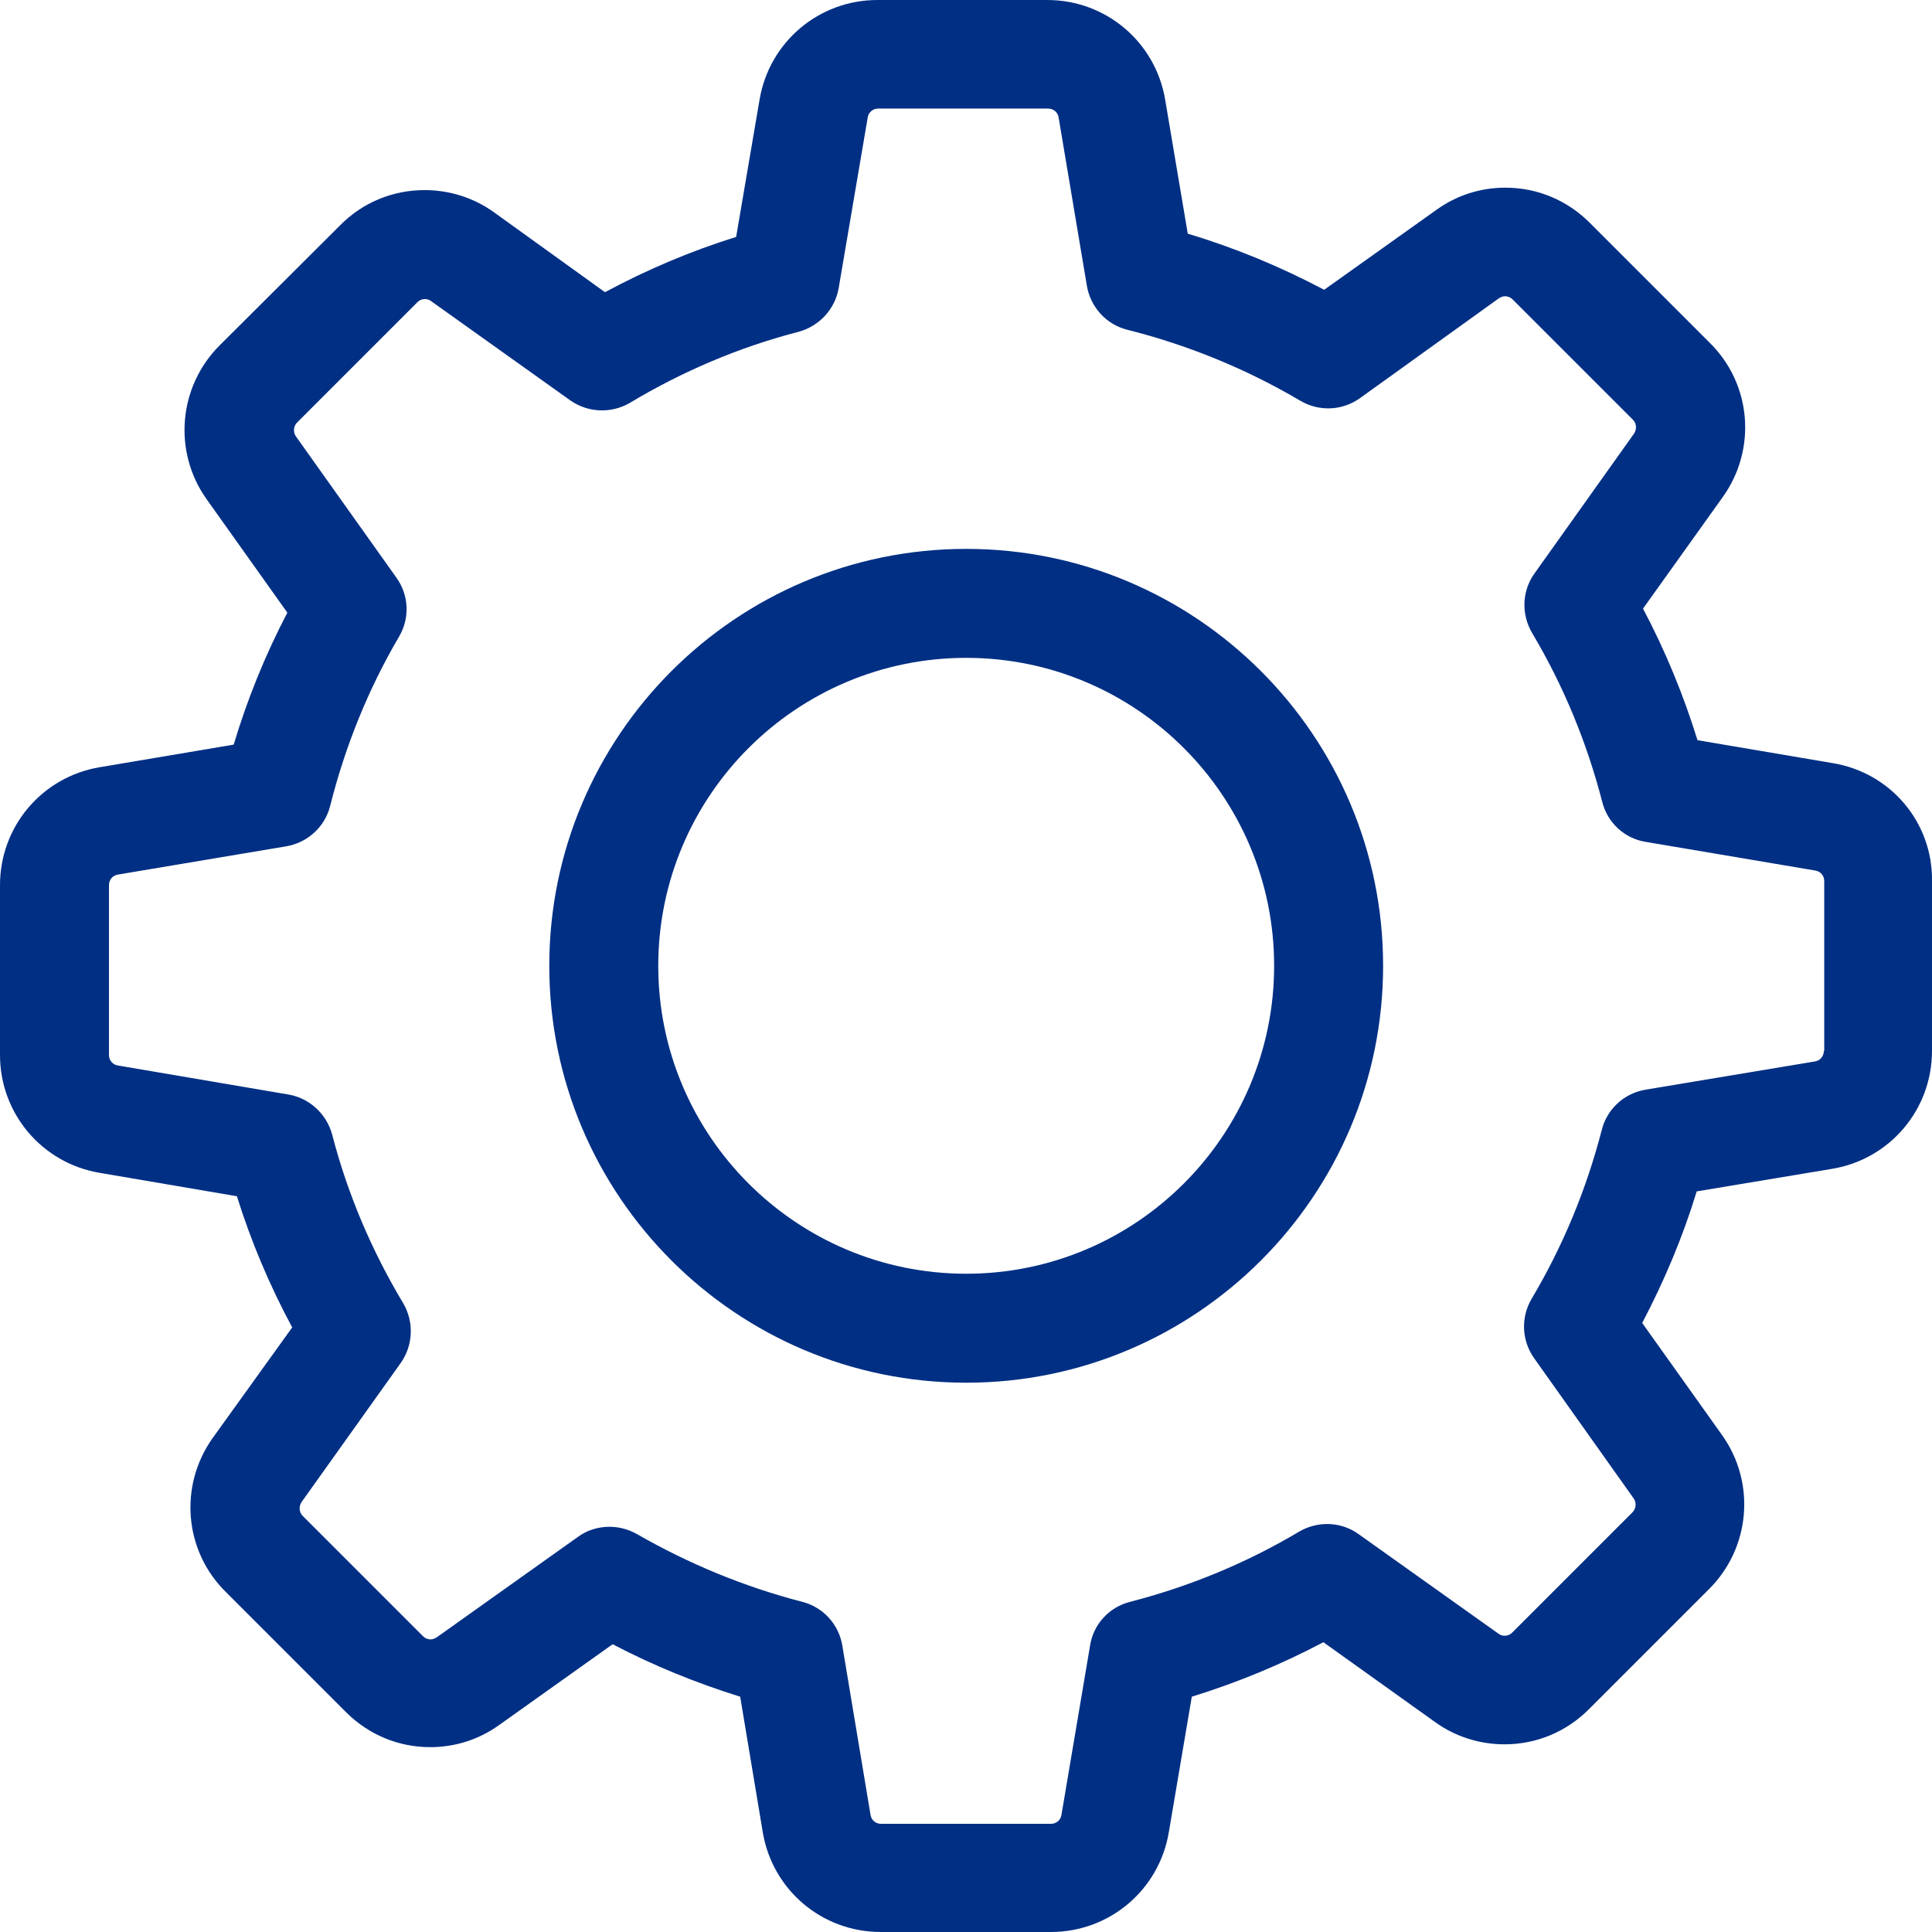
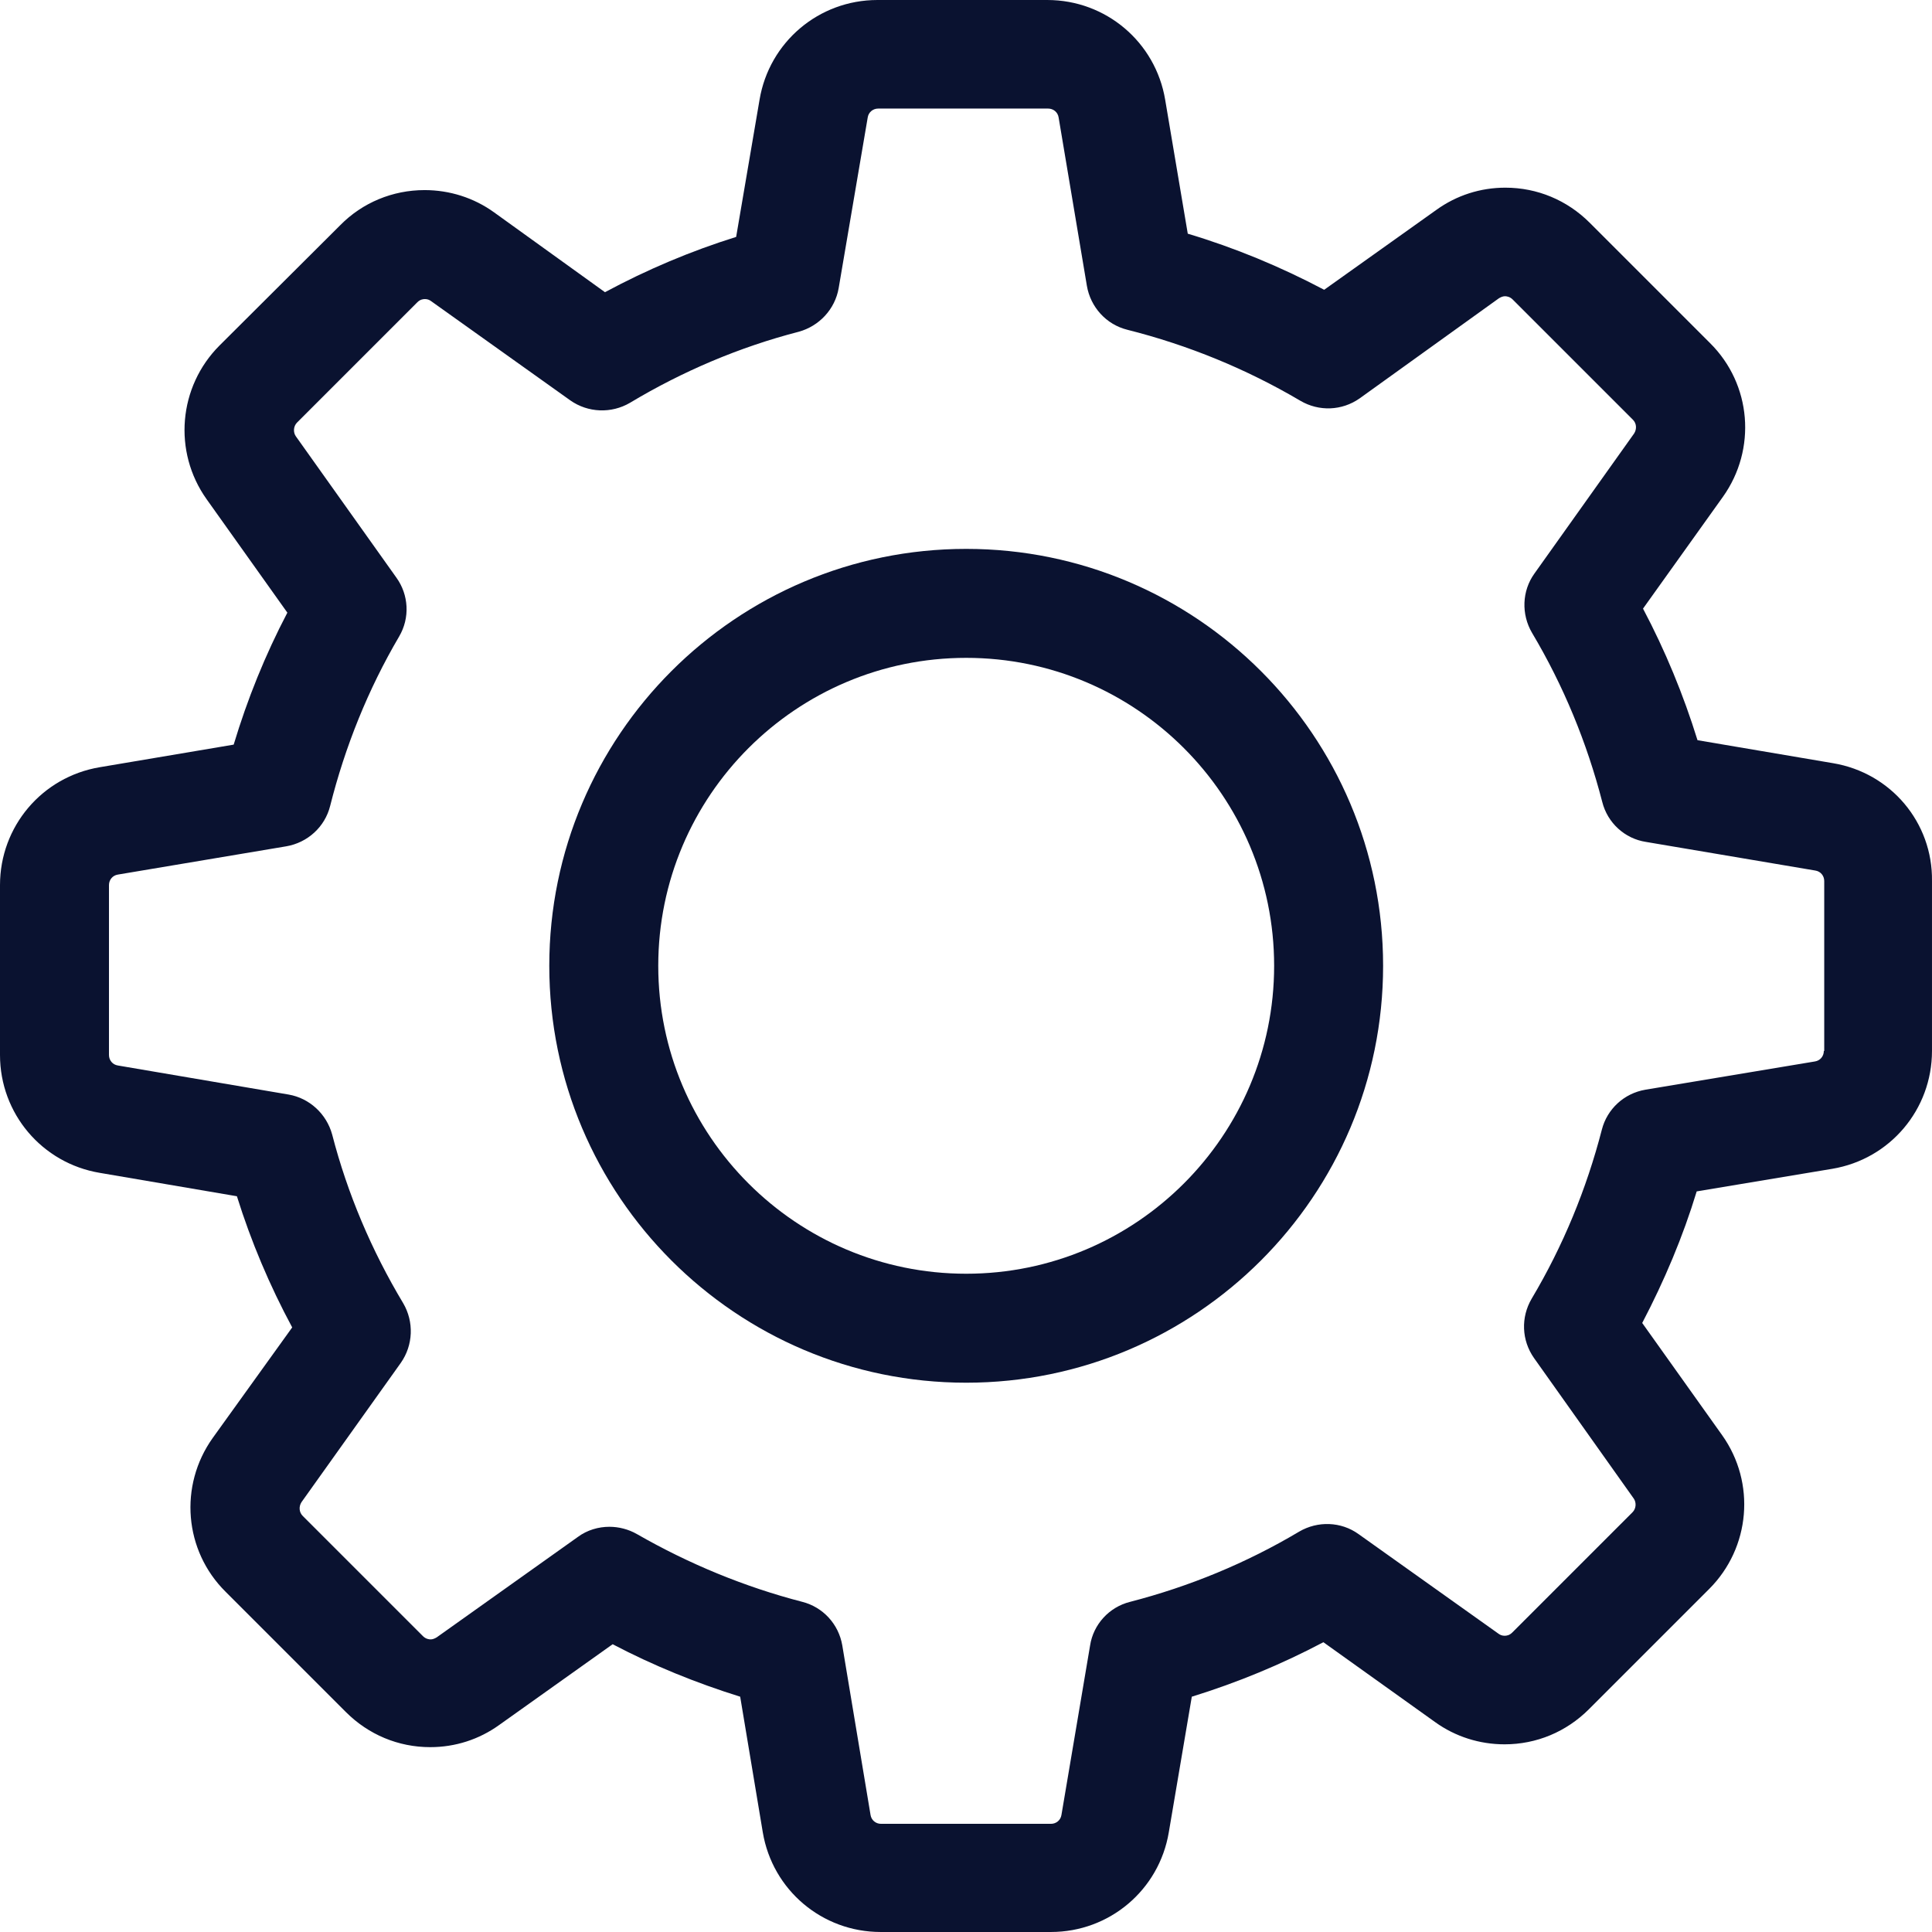
<svg xmlns="http://www.w3.org/2000/svg" version="1.1" id="Capa_1" x="0px" y="0px" viewBox="0 0 478.703 478.703" style="enable-background:new 0 0 478.703 478.703;" xml:space="preserve" width="512px" height="512px">
  <g>
    <g>
-       <path d="M454.2,189.101l-33.6-5.7c-3.5-11.3-8-22.2-13.5-32.6l19.8-27.7c8.4-11.8,7.1-27.9-3.2-38.1l-29.8-29.8    c-5.6-5.6-13-8.7-20.9-8.7c-6.2,0-12.1,1.9-17.1,5.5l-27.8,19.8c-10.8-5.7-22.1-10.4-33.8-13.9l-5.6-33.2    c-2.4-14.3-14.7-24.7-29.2-24.7h-42.1c-14.5,0-26.8,10.4-29.2,24.7l-5.8,34c-11.2,3.5-22.1,8.1-32.5,13.7l-27.5-19.8    c-5-3.6-11-5.5-17.2-5.5c-7.9,0-15.4,3.1-20.9,8.7l-29.9,29.8c-10.2,10.2-11.6,26.3-3.2,38.1l20,28.1    c-5.5,10.5-9.9,21.4-13.3,32.7l-33.2,5.6c-14.3,2.4-24.7,14.7-24.7,29.2v42.1c0,14.5,10.4,26.8,24.7,29.2l34,5.8    c3.5,11.2,8.1,22.1,13.7,32.5l-19.7,27.4c-8.4,11.8-7.1,27.9,3.2,38.1l29.8,29.8c5.6,5.6,13,8.7,20.9,8.7c6.2,0,12.1-1.9,17.1-5.5    l28.1-20c10.1,5.3,20.7,9.6,31.6,13l5.6,33.6c2.4,14.3,14.7,24.7,29.2,24.7h42.2c14.5,0,26.8-10.4,29.2-24.7l5.7-33.6    c11.3-3.5,22.2-8,32.6-13.5l27.7,19.8c5,3.6,11,5.5,17.2,5.5l0,0c7.9,0,15.3-3.1,20.9-8.7l29.8-29.8c10.2-10.2,11.6-26.3,3.2-38.1    l-19.8-27.8c5.5-10.5,10.1-21.4,13.5-32.6l33.6-5.6c14.3-2.4,24.7-14.7,24.7-29.2v-42.1    C478.9,203.801,468.5,191.501,454.2,189.101z M451.9,260.401c0,1.3-0.9,2.4-2.2,2.6l-42,7c-5.3,0.9-9.5,4.8-10.8,9.9    c-3.8,14.7-9.6,28.8-17.4,41.9c-2.7,4.6-2.5,10.3,0.6,14.7l24.7,34.8c0.7,1,0.6,2.5-0.3,3.4l-29.8,29.8c-0.7,0.7-1.4,0.8-1.9,0.8    c-0.6,0-1.1-0.2-1.5-0.5l-34.7-24.7c-4.3-3.1-10.1-3.3-14.7-0.6c-13.1,7.8-27.2,13.6-41.9,17.4c-5.2,1.3-9.1,5.6-9.9,10.8l-7.1,42    c-0.2,1.3-1.3,2.2-2.6,2.2h-42.1c-1.3,0-2.4-0.9-2.6-2.2l-7-42c-0.9-5.3-4.8-9.5-9.9-10.8c-14.3-3.7-28.1-9.4-41-16.8    c-2.1-1.2-4.5-1.8-6.8-1.8c-2.7,0-5.5,0.8-7.8,2.5l-35,24.9c-0.5,0.3-1,0.5-1.5,0.5c-0.4,0-1.2-0.1-1.9-0.8l-29.8-29.8    c-0.9-0.9-1-2.3-0.3-3.4l24.6-34.5c3.1-4.4,3.3-10.2,0.6-14.8c-7.8-13-13.8-27.1-17.6-41.8c-1.4-5.1-5.6-9-10.8-9.9l-42.3-7.2    c-1.3-0.2-2.2-1.3-2.2-2.6v-42.1c0-1.3,0.9-2.4,2.2-2.6l41.7-7c5.3-0.9,9.6-4.8,10.9-10c3.7-14.7,9.4-28.9,17.1-42    c2.7-4.6,2.4-10.3-0.7-14.6l-24.9-35c-0.7-1-0.6-2.5,0.3-3.4l29.8-29.8c0.7-0.7,1.4-0.8,1.9-0.8c0.6,0,1.1,0.2,1.5,0.5l34.5,24.6    c4.4,3.1,10.2,3.3,14.8,0.6c13-7.8,27.1-13.8,41.8-17.6c5.1-1.4,9-5.6,9.9-10.8l7.2-42.3c0.2-1.3,1.3-2.2,2.6-2.2h42.1    c1.3,0,2.4,0.9,2.6,2.2l7,41.7c0.9,5.3,4.8,9.6,10,10.9c15.1,3.8,29.5,9.7,42.9,17.6c4.6,2.7,10.3,2.5,14.7-0.6l34.5-24.8    c0.5-0.3,1-0.5,1.5-0.5c0.4,0,1.2,0.1,1.9,0.8l29.8,29.8c0.9,0.9,1,2.3,0.3,3.4l-24.7,34.7c-3.1,4.3-3.3,10.1-0.6,14.7    c7.8,13.1,13.6,27.2,17.4,41.9c1.3,5.2,5.6,9.1,10.8,9.9l42,7.1c1.3,0.2,2.2,1.3,2.2,2.6v42.1H451.9z" fill="#002f84" />
-       <path d="M239.4,136.001c-57,0-103.3,46.3-103.3,103.3s46.3,103.3,103.3,103.3s103.3-46.3,103.3-103.3S296.4,136.001,239.4,136.001    z M239.4,315.601c-42.1,0-76.3-34.2-76.3-76.3s34.2-76.3,76.3-76.3s76.3,34.2,76.3,76.3S281.5,315.601,239.4,315.601z" fill="#002f84" />
+       <path d="M454.2,189.101l-33.6-5.7c-3.5-11.3-8-22.2-13.5-32.6l19.8-27.7c8.4-11.8,7.1-27.9-3.2-38.1l-29.8-29.8    c-5.6-5.6-13-8.7-20.9-8.7c-6.2,0-12.1,1.9-17.1,5.5l-27.8,19.8c-10.8-5.7-22.1-10.4-33.8-13.9l-5.6-33.2    c-2.4-14.3-14.7-24.7-29.2-24.7h-42.1c-14.5,0-26.8,10.4-29.2,24.7l-5.8,34c-11.2,3.5-22.1,8.1-32.5,13.7l-27.5-19.8    c-5-3.6-11-5.5-17.2-5.5c-7.9,0-15.4,3.1-20.9,8.7l-29.9,29.8c-10.2,10.2-11.6,26.3-3.2,38.1l20,28.1    c-5.5,10.5-9.9,21.4-13.3,32.7l-33.2,5.6c-14.3,2.4-24.7,14.7-24.7,29.2v42.1c0,14.5,10.4,26.8,24.7,29.2l34,5.8    c3.5,11.2,8.1,22.1,13.7,32.5l-19.7,27.4c-8.4,11.8-7.1,27.9,3.2,38.1l29.8,29.8c5.6,5.6,13,8.7,20.9,8.7c6.2,0,12.1-1.9,17.1-5.5    l28.1-20c10.1,5.3,20.7,9.6,31.6,13l5.6,33.6c2.4,14.3,14.7,24.7,29.2,24.7h42.2c14.5,0,26.8-10.4,29.2-24.7l5.7-33.6    c11.3-3.5,22.2-8,32.6-13.5l27.7,19.8c5,3.6,11,5.5,17.2,5.5l0,0c7.9,0,15.3-3.1,20.9-8.7l29.8-29.8c10.2-10.2,11.6-26.3,3.2-38.1    l-19.8-27.8c5.5-10.5,10.1-21.4,13.5-32.6l33.6-5.6c14.3-2.4,24.7-14.7,24.7-29.2v-42.1    C478.9,203.801,468.5,191.501,454.2,189.101z M451.9,260.401c0,1.3-0.9,2.4-2.2,2.6l-42,7c-5.3,0.9-9.5,4.8-10.8,9.9    c-3.8,14.7-9.6,28.8-17.4,41.9c-2.7,4.6-2.5,10.3,0.6,14.7l24.7,34.8c0.7,1,0.6,2.5-0.3,3.4l-29.8,29.8c-0.7,0.7-1.4,0.8-1.9,0.8    c-0.6,0-1.1-0.2-1.5-0.5l-34.7-24.7c-4.3-3.1-10.1-3.3-14.7-0.6c-13.1,7.8-27.2,13.6-41.9,17.4c-5.2,1.3-9.1,5.6-9.9,10.8l-7.1,42    c-0.2,1.3-1.3,2.2-2.6,2.2h-42.1c-1.3,0-2.4-0.9-2.6-2.2l-7-42c-0.9-5.3-4.8-9.5-9.9-10.8c-14.3-3.7-28.1-9.4-41-16.8    c-2.1-1.2-4.5-1.8-6.8-1.8c-2.7,0-5.5,0.8-7.8,2.5l-35,24.9c-0.5,0.3-1,0.5-1.5,0.5c-0.4,0-1.2-0.1-1.9-0.8l-29.8-29.8    c-0.9-0.9-1-2.3-0.3-3.4l24.6-34.5c3.1-4.4,3.3-10.2,0.6-14.8c-7.8-13-13.8-27.1-17.6-41.8c-1.4-5.1-5.6-9-10.8-9.9l-42.3-7.2    c-1.3-0.2-2.2-1.3-2.2-2.6v-42.1c0-1.3,0.9-2.4,2.2-2.6l41.7-7c5.3-0.9,9.6-4.8,10.9-10c3.7-14.7,9.4-28.9,17.1-42    c2.7-4.6,2.4-10.3-0.7-14.6l-24.9-35c-0.7-1-0.6-2.5,0.3-3.4l29.8-29.8c0.7-0.7,1.4-0.8,1.9-0.8c0.6,0,1.1,0.2,1.5,0.5l34.5,24.6    c4.4,3.1,10.2,3.3,14.8,0.6c13-7.8,27.1-13.8,41.8-17.6c5.1-1.4,9-5.6,9.9-10.8l7.2-42.3c0.2-1.3,1.3-2.2,2.6-2.2h42.1    c1.3,0,2.4,0.9,2.6,2.2l7,41.7c0.9,5.3,4.8,9.6,10,10.9c15.1,3.8,29.5,9.7,42.9,17.6c4.6,2.7,10.3,2.5,14.7-0.6l34.5-24.8    c0.5-0.3,1-0.5,1.5-0.5c0.4,0,1.2,0.1,1.9,0.8l29.8,29.8c0.9,0.9,1,2.3,0.3,3.4l-24.7,34.7c-3.1,4.3-3.3,10.1-0.6,14.7    c7.8,13.1,13.6,27.2,17.4,41.9c1.3,5.2,5.6,9.1,10.8,9.9l42,7.1c1.3,0.2,2.2,1.3,2.2,2.6v42.1H451.9z" fill="#0A1230" />
+       <path d="M239.4,136.001c-57,0-103.3,46.3-103.3,103.3s46.3,103.3,103.3,103.3s103.3-46.3,103.3-103.3S296.4,136.001,239.4,136.001    z M239.4,315.601c-42.1,0-76.3-34.2-76.3-76.3s34.2-76.3,76.3-76.3s76.3,34.2,76.3,76.3S281.5,315.601,239.4,315.601z" fill="#0A1230" />
    </g>
  </g>
  <g>
</g>
  <g>
</g>
  <g>
</g>
  <g>
</g>
  <g>
</g>
  <g>
</g>
  <g>
</g>
  <g>
</g>
  <g>
</g>
  <g>
</g>
  <g>
</g>
  <g>
</g>
  <g>
</g>
  <g>
</g>
  <g>
</g>
</svg>
